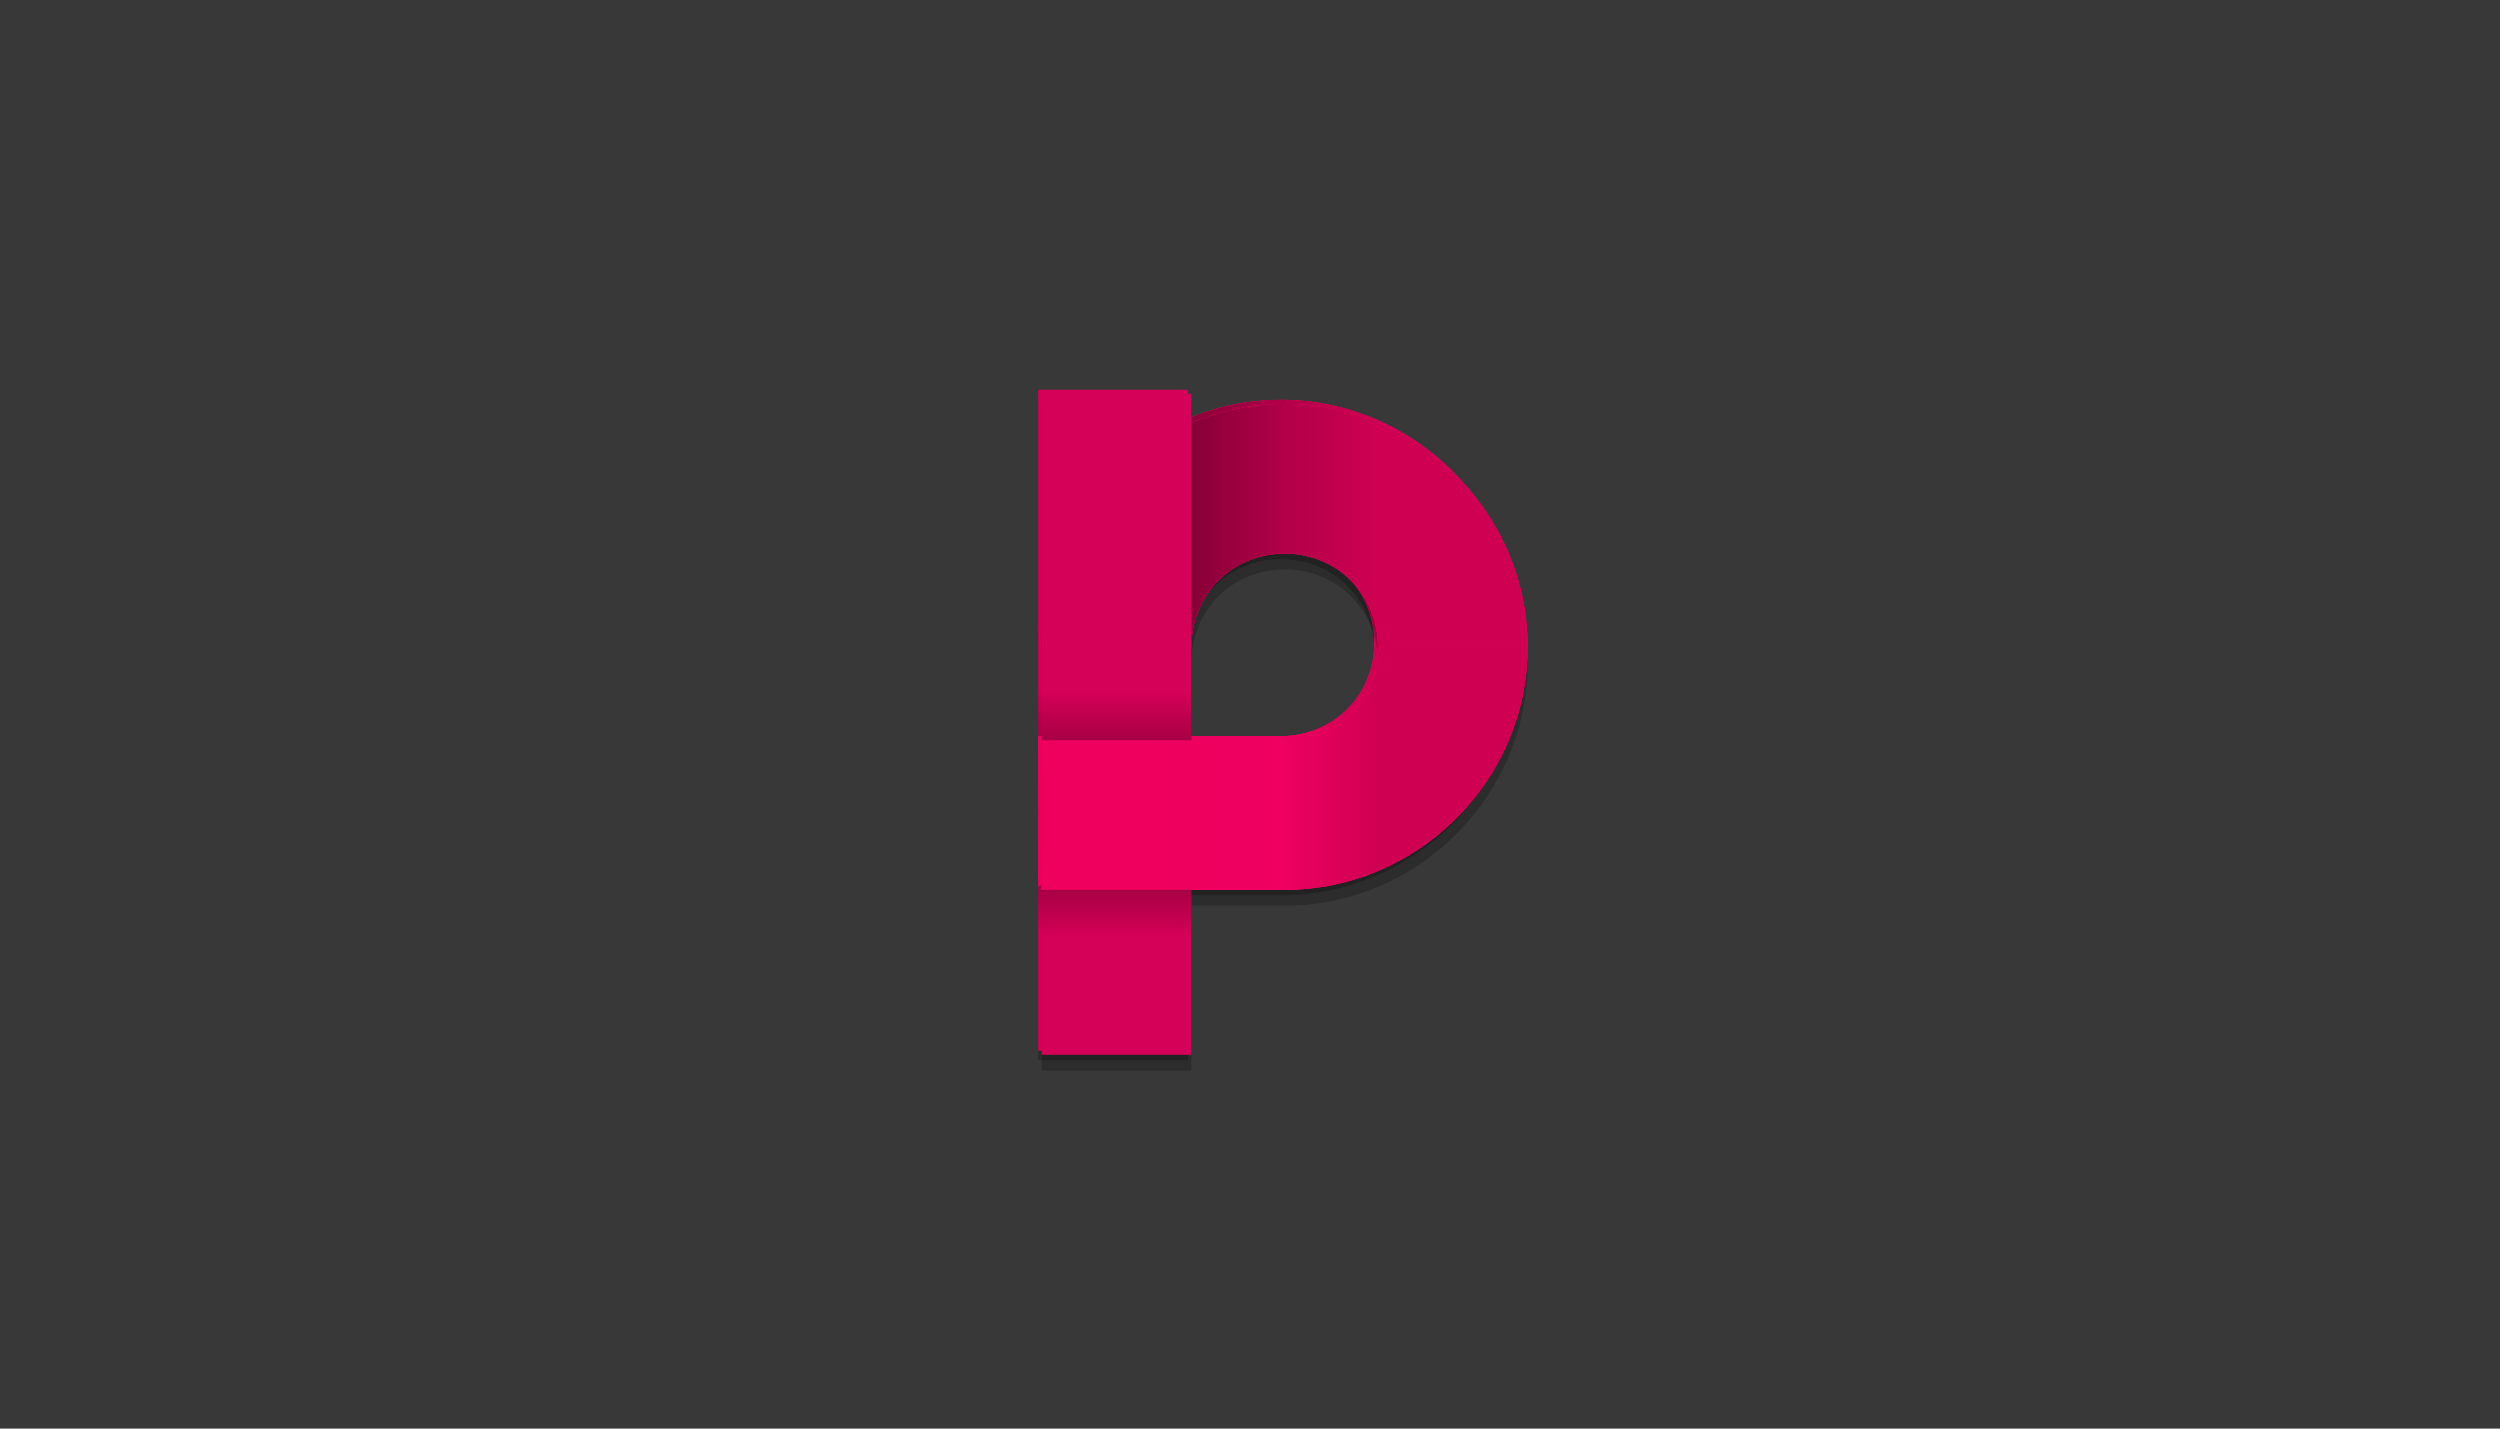
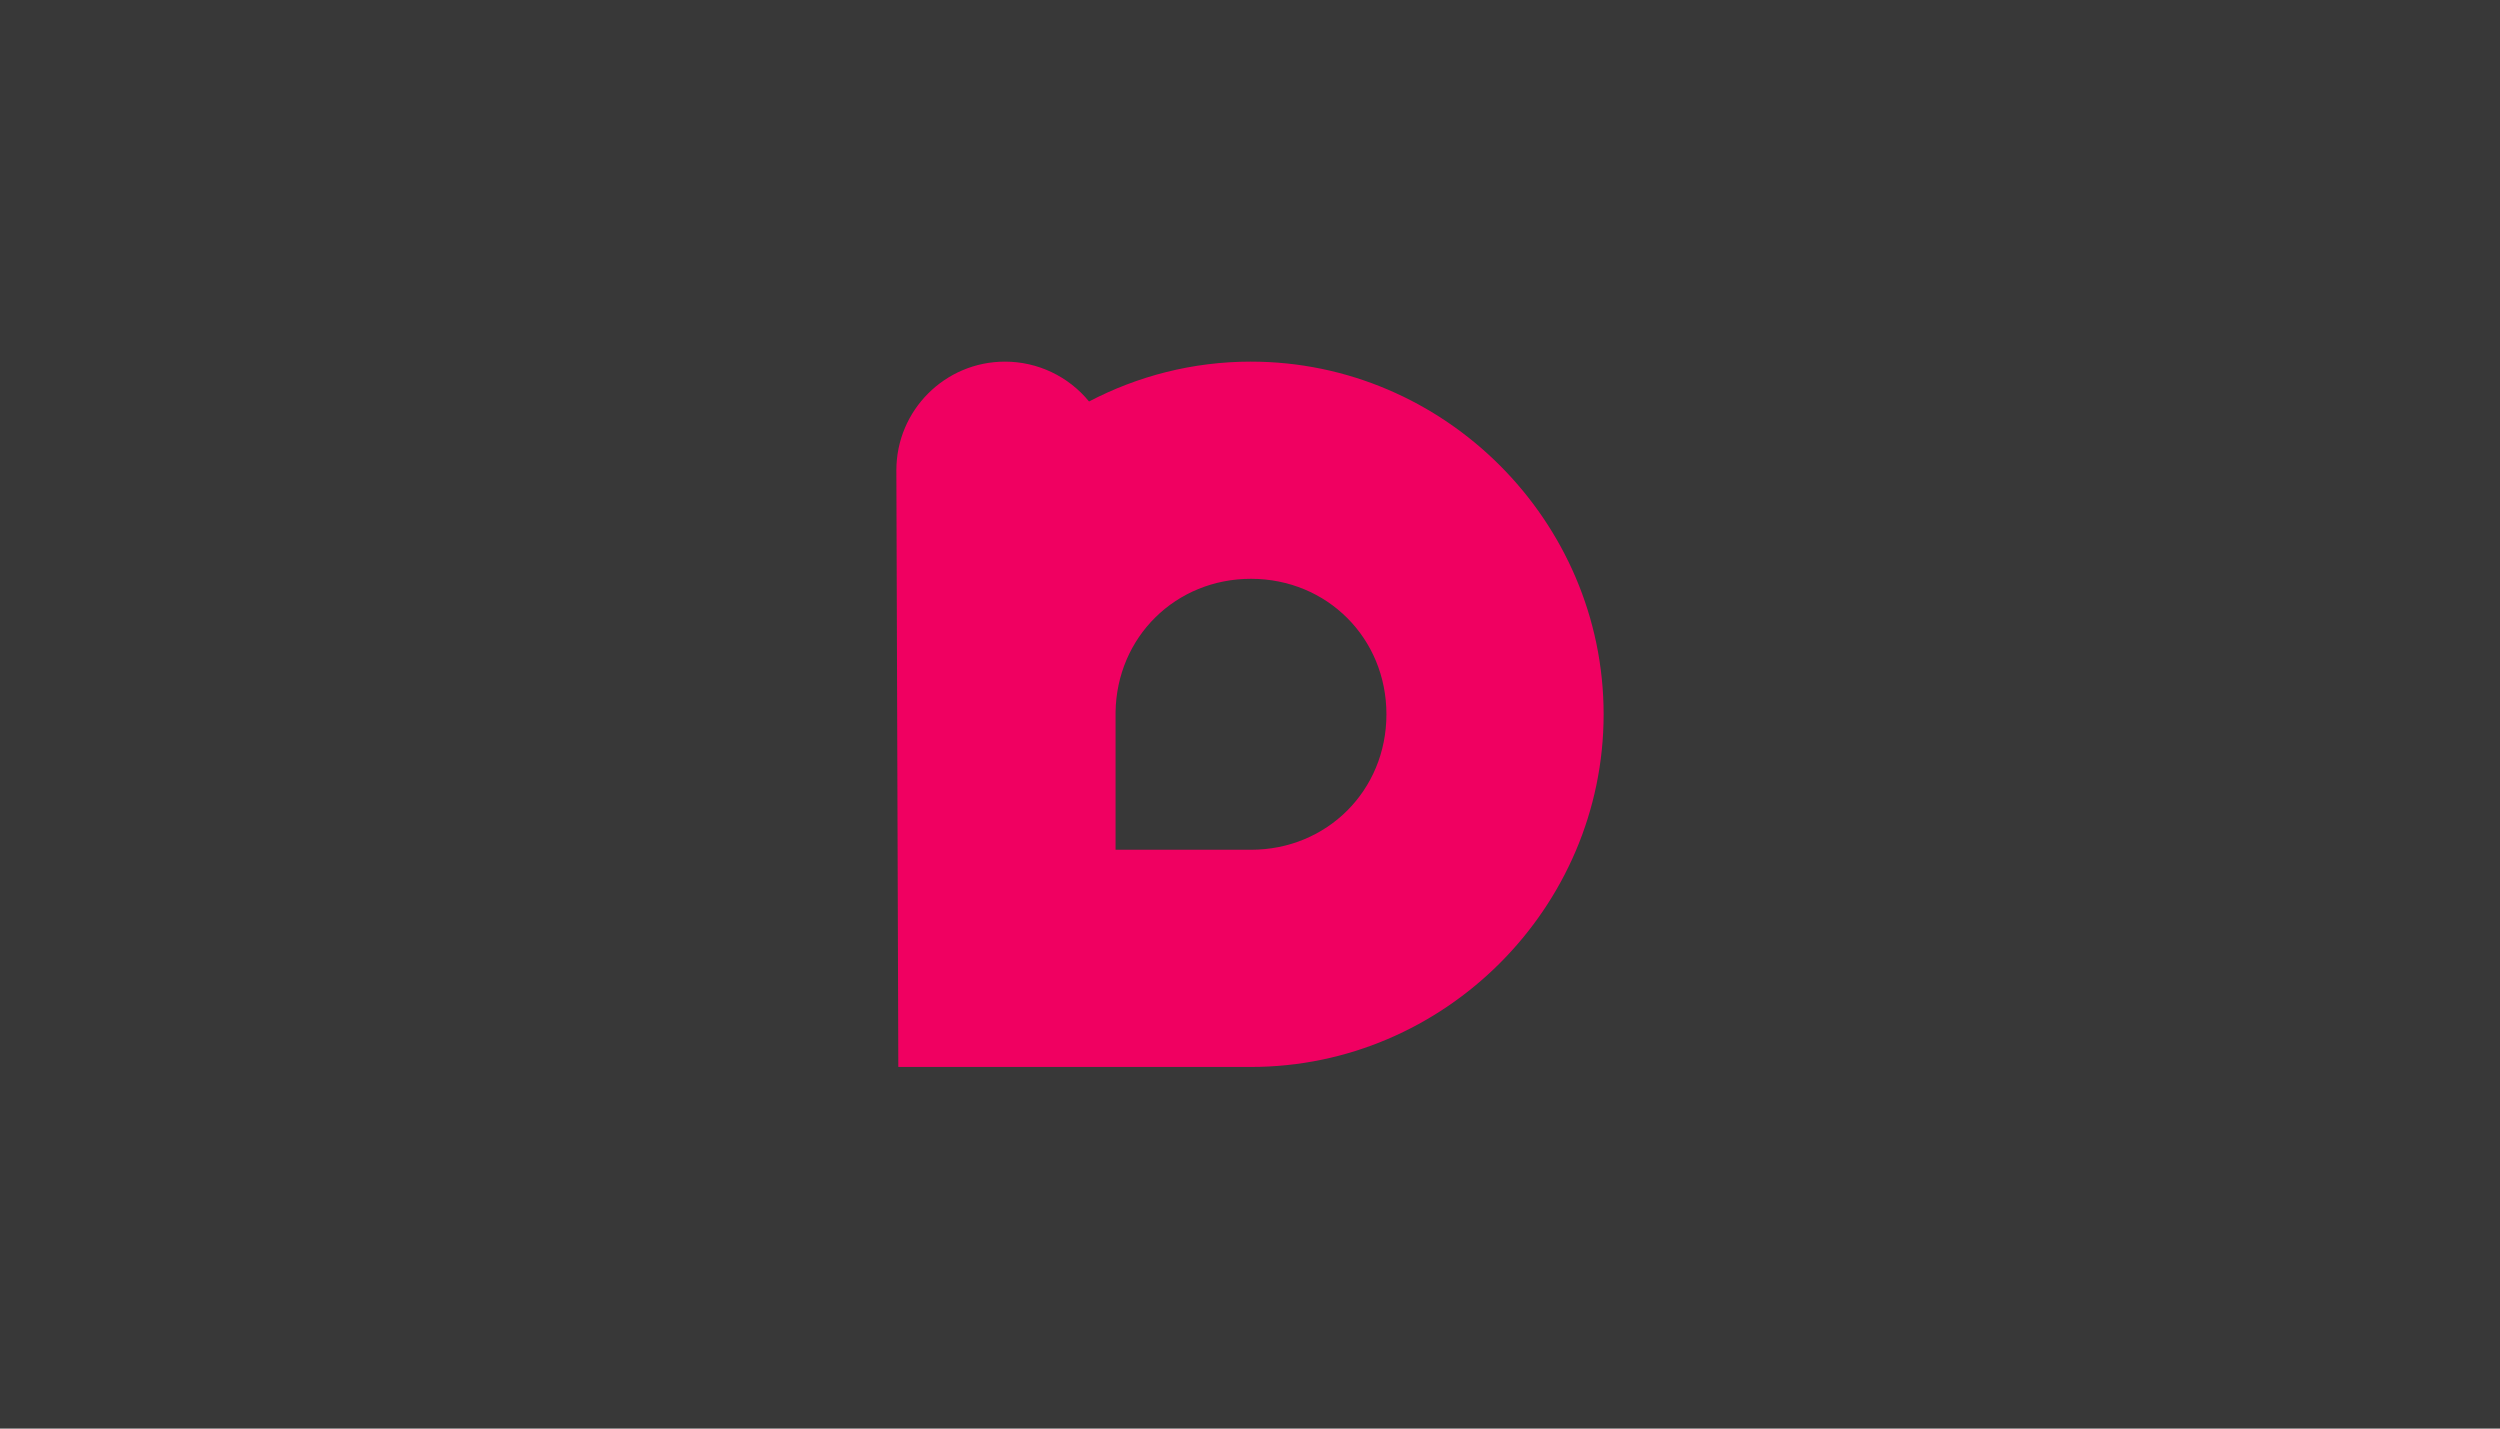
- <svg xmlns="http://www.w3.org/2000/svg" xmlns:xlink="http://www.w3.org/1999/xlink" width="644" height="368" version="1.1" viewBox="0 0 644 368">
-   <defs>
-     <linearGradient id="linearGradient14500">
-       <stop stop-color="#46001c" offset="0" />
-       <stop stop-color="#b10048" offset="1" />
-     </linearGradient>
-     <linearGradient id="linearGradient14876">
-       <stop stop-color="#cf0052" offset="0" />
-       <stop stop-color="#b10048" offset="1" />
-     </linearGradient>
-     <linearGradient id="linearGradient14949">
-       <stop stop-color="#cf0052" offset="0" />
-       <stop stop-color="#ed0060" offset="1" />
-     </linearGradient>
-     <linearGradient id="linearGradient7972">
-       <stop offset="0" />
-       <stop stop-opacity="0" offset="1" />
-     </linearGradient>
-     <linearGradient id="linearGradient15545">
-       <stop stop-color="#f0005e" offset="0" />
-       <stop stop-color="#ed0060" offset="1" />
-     </linearGradient>
-     <linearGradient id="linearGradient2950" x1="-194.6" x2="-162.13" y1="309.23" y2="309.23" gradientTransform="translate(0,-2.6e-4)" gradientUnits="userSpaceOnUse" xlink:href="#linearGradient14500" />
-     <linearGradient id="linearGradient2952" x1="-149.65" x2="-162.13" y1="302.99" y2="302.99" gradientTransform="translate(1.07e-6)" gradientUnits="userSpaceOnUse" xlink:href="#linearGradient14876" />
-     <linearGradient id="linearGradient2954" x1="-149.65" x2="-162.12" y1="347.94" y2="347.94" gradientUnits="userSpaceOnUse" xlink:href="#linearGradient14949" />
-     <linearGradient id="linearGradient2956" x1="-138.48" x2="-138.48" y1="169.9" y2="156.59" gradientTransform="matrix(1 0 0 1.2271 -46.125 139.44)" gradientUnits="userSpaceOnUse" xlink:href="#linearGradient7972" />
-     <linearGradient id="linearGradient2958" x1="-138.48" x2="-138.48" y1="169.9" y2="156.59" gradientTransform="matrix(1 0 0 1.2271 323.08 -556.43)" gradientUnits="userSpaceOnUse" xlink:href="#linearGradient7972" />
-     <linearGradient id="linearGradient2960" x1="-148.48" x2="-117.55" y1="169.9" y2="169.9" gradientTransform="translate(-46.125 178.04)" gradientUnits="userSpaceOnUse" xlink:href="#linearGradient15545" />
-   </defs>
-   <g transform="translate(484.65 -68.844)">
-     <rect x="-484.65" y="68.844" width="644" height="368" rx="0" ry="0" fill="#383838" stop-color="#000000" style="-inkscape-stroke:none;font-variation-settings:normal" />
-     <rect x="-13.248" y="-366.29" width="644.68" height="368.57" rx="0" ry="0" fill="#fff" stop-color="#000000" style="-inkscape-stroke:none;font-variation-settings:normal" />
-     <g transform="matrix(1.1389 0 0 1.1389 31.543 -28.456)">
-       <path d="m-218.43 175.76v149.5h33.84v-37.323h21.107c30.146 0 54.946-24.8 54.946-54.946 0-30.146-24.8-54.95-54.946-54.95-7.462 0-14.595 1.522-21.107 4.266v-6.543zm54.947 36.117c11.858 0 21.106 9.252 21.106 21.11 0 11.858-9.248 21.107-21.106 21.107h-21.107v-21.107c0-.371.014-.739.027-1.104.554-11.323 9.593-20.006 21.081-20.006z" color="#000000" fill-opacity=".222" stop-color="#000000" style="-inkscape-stroke:none;font-variation-settings:normal" />
-       <g transform="matrix(1.692 0 0 1.692 110.83 -319.86)">
-         <path d="m-162.13 292.99c-17.817 0-32.475 14.659-32.475 32.477h20c0-7.008 5.466-12.477 12.475-12.477 7.008 0 12.474 5.468 12.474 12.477s-5.466 12.475-12.474 12.475h-32.475v20h32.475c17.817 0 32.475-14.657 32.475-32.474s-14.657-32.477-32.475-32.477z" color="#000000" fill="#f00061" stop-color="#000000" style="-inkscape-stroke:none;font-variation-settings:normal" />
-         <path d="m-162.13 292.99c-17.817 0-32.475 14.659-32.475 32.477h20c0-7.008 5.466-12.477 12.475-12.477 7.008 0 12.474 5.468 12.474 12.477s-5.466 12.475-12.474 12.475h-32.475v20h32.475c17.817 0 32.475-14.657 32.475-32.474s-14.657-32.477-32.475-32.477z" color="#000000" fill="#f00061" stop-color="#000000" style="-inkscape-stroke:none;font-variation-settings:normal" />
-         <path d="m-162.13 292.99c-17.817 0-32.475 14.659-32.475 32.477h20c0-7.008 5.466-12.477 12.475-12.477z" color="#000000" fill="url(#linearGradient2950)" stop-color="#000000" style="-inkscape-stroke:none;font-variation-settings:normal" />
-         <path d="m-129.65 325.46c0-17.817-14.659-32.475-32.477-32.475v20c7.008 0 12.477 5.466 12.477 12.475z" color="#000000" fill="url(#linearGradient2952)" stop-color="#000000" style="-inkscape-stroke:none;font-variation-settings:normal" />
-         <path d="m-162.12 357.94c17.817 0 32.475-14.659 32.475-32.477h-20c0 7.008-5.466 12.477-12.475 12.477z" color="#000000" fill="url(#linearGradient2954)" stop-color="#000000" style="-inkscape-stroke:none;font-variation-settings:normal" />
-         <path d="m-194.6 291.64v88.355h20v-88.355z" color="#000000" fill="#d50057" stop-color="#000000" style="-inkscape-stroke:none;font-variation-settings:normal" />
-         <rect x="-194.6" y="331.61" width="20" height="16.334" fill="url(#linearGradient2956)" opacity=".547" stop-color="#000000" style="-inkscape-stroke:none;font-variation-settings:normal" />
-         <rect transform="scale(-1)" x="174.6" y="-364.27" width="20" height="16.334" fill="url(#linearGradient2958)" opacity=".547" stop-color="#000000" style="-inkscape-stroke:none;font-variation-settings:normal" />
-         <rect x="-194.6" y="337.94" width="30.926" height="20" fill="url(#linearGradient2960)" stop-color="#000000" style="-inkscape-stroke:none;font-variation-settings:normal" />
-       </g>
-       <path d="m-217.6 178.1v149.5h33.84v-37.323h21.107c30.146 0 54.946-24.8 54.946-54.946 0-30.146-24.8-54.95-54.946-54.95-7.462 0-14.595 1.522-21.107 4.266v-6.543zm54.947 36.117c11.858 0 21.106 9.252 21.106 21.11 0 11.858-9.248 21.107-21.106 21.107h-21.107v-21.107c0-.371.014-.739.027-1.104.554-11.323 9.593-20.006 21.081-20.006z" color="#000000" fill-opacity=".222" stop-color="#000000" style="-inkscape-stroke:none;font-variation-settings:normal" />
-       <g transform="matrix(1.692 0 0 1.692 111.66 -318.94)">
-         <path d="m-162.13 292.99c-17.817 0-32.475 14.659-32.475 32.477h20c0-7.008 5.466-12.477 12.475-12.477 7.008 0 12.474 5.468 12.474 12.477s-5.466 12.475-12.474 12.475h-32.475v20h32.475c17.817 0 32.475-14.657 32.475-32.474s-14.657-32.477-32.475-32.477z" color="#000000" fill="#f00061" stop-color="#000000" style="-inkscape-stroke:none;font-variation-settings:normal" />
-         <path d="m-162.13 292.99c-17.817 0-32.475 14.659-32.475 32.477h20c0-7.008 5.466-12.477 12.475-12.477 7.008 0 12.474 5.468 12.474 12.477s-5.466 12.475-12.474 12.475h-32.475v20h32.475c17.817 0 32.475-14.657 32.475-32.474s-14.657-32.477-32.475-32.477z" color="#000000" fill="#f00061" stop-color="#000000" style="-inkscape-stroke:none;font-variation-settings:normal" />
-         <path d="m-162.13 292.99c-17.817 0-32.475 14.659-32.475 32.477h20c0-7.008 5.466-12.477 12.475-12.477z" color="#000000" fill="url(#linearGradient2950)" stop-color="#000000" style="-inkscape-stroke:none;font-variation-settings:normal" />
-         <path d="m-129.65 325.46c0-17.817-14.659-32.475-32.477-32.475v20c7.008 0 12.477 5.466 12.477 12.475z" color="#000000" fill="url(#linearGradient2952)" stop-color="#000000" style="-inkscape-stroke:none;font-variation-settings:normal" />
-         <path d="m-162.12 357.94c17.817 0 32.475-14.659 32.475-32.477h-20c0 7.008-5.466 12.477-12.475 12.477z" color="#000000" fill="url(#linearGradient2954)" stop-color="#000000" style="-inkscape-stroke:none;font-variation-settings:normal" />
-         <path d="m-194.6 291.64v88.355h20v-88.355z" color="#000000" fill="#d50057" stop-color="#000000" style="-inkscape-stroke:none;font-variation-settings:normal" />
-         <rect x="-194.6" y="331.61" width="20" height="16.334" fill="url(#linearGradient2956)" opacity=".547" stop-color="#000000" style="-inkscape-stroke:none;font-variation-settings:normal" />
-         <rect transform="scale(-1)" x="174.6" y="-364.27" width="20" height="16.334" fill="url(#linearGradient2958)" opacity=".547" stop-color="#000000" style="-inkscape-stroke:none;font-variation-settings:normal" />
-         <rect x="-194.6" y="337.94" width="30.926" height="20" fill="url(#linearGradient2960)" stop-color="#000000" style="-inkscape-stroke:none;font-variation-settings:normal" />
-       </g>
-     </g>
-   </g>
+ <svg xmlns="http://www.w3.org/2000/svg" width="644" height="368" version="1.1" viewBox="0 0 644 368">
+   <rect x="6.1035e-6" y="1.77e-6" width="644" height="368" rx="0" ry="0" fill="#383838" stop-color="#000000" style="-inkscape-stroke:none;font-variation-settings:normal" />
+   <path d="m322.25 93.154c-14.997 0-29.191 3.718-41.713 10.268-5.313-6.496-13.262-10.264-21.654-10.265-15.453-7.4e-5-27.979 12.527-27.979 27.979l.503 153.71h90.843c49.839 0 90.843-41.001 90.843-90.84 0-49.839-41.001-90.849-90.843-90.849zm0 55.947c19.605 0 34.893 15.296 34.893 34.901 0 19.605-15.29 34.896-34.893 34.896h-34.882v-35.426c.274-19.348 15.455-34.371 34.882-34.371z" fill="#f00061" stop-color="#000000" stroke-width="2.706" style="-inkscape-stroke:none;font-variation-settings:normal" />
</svg>
